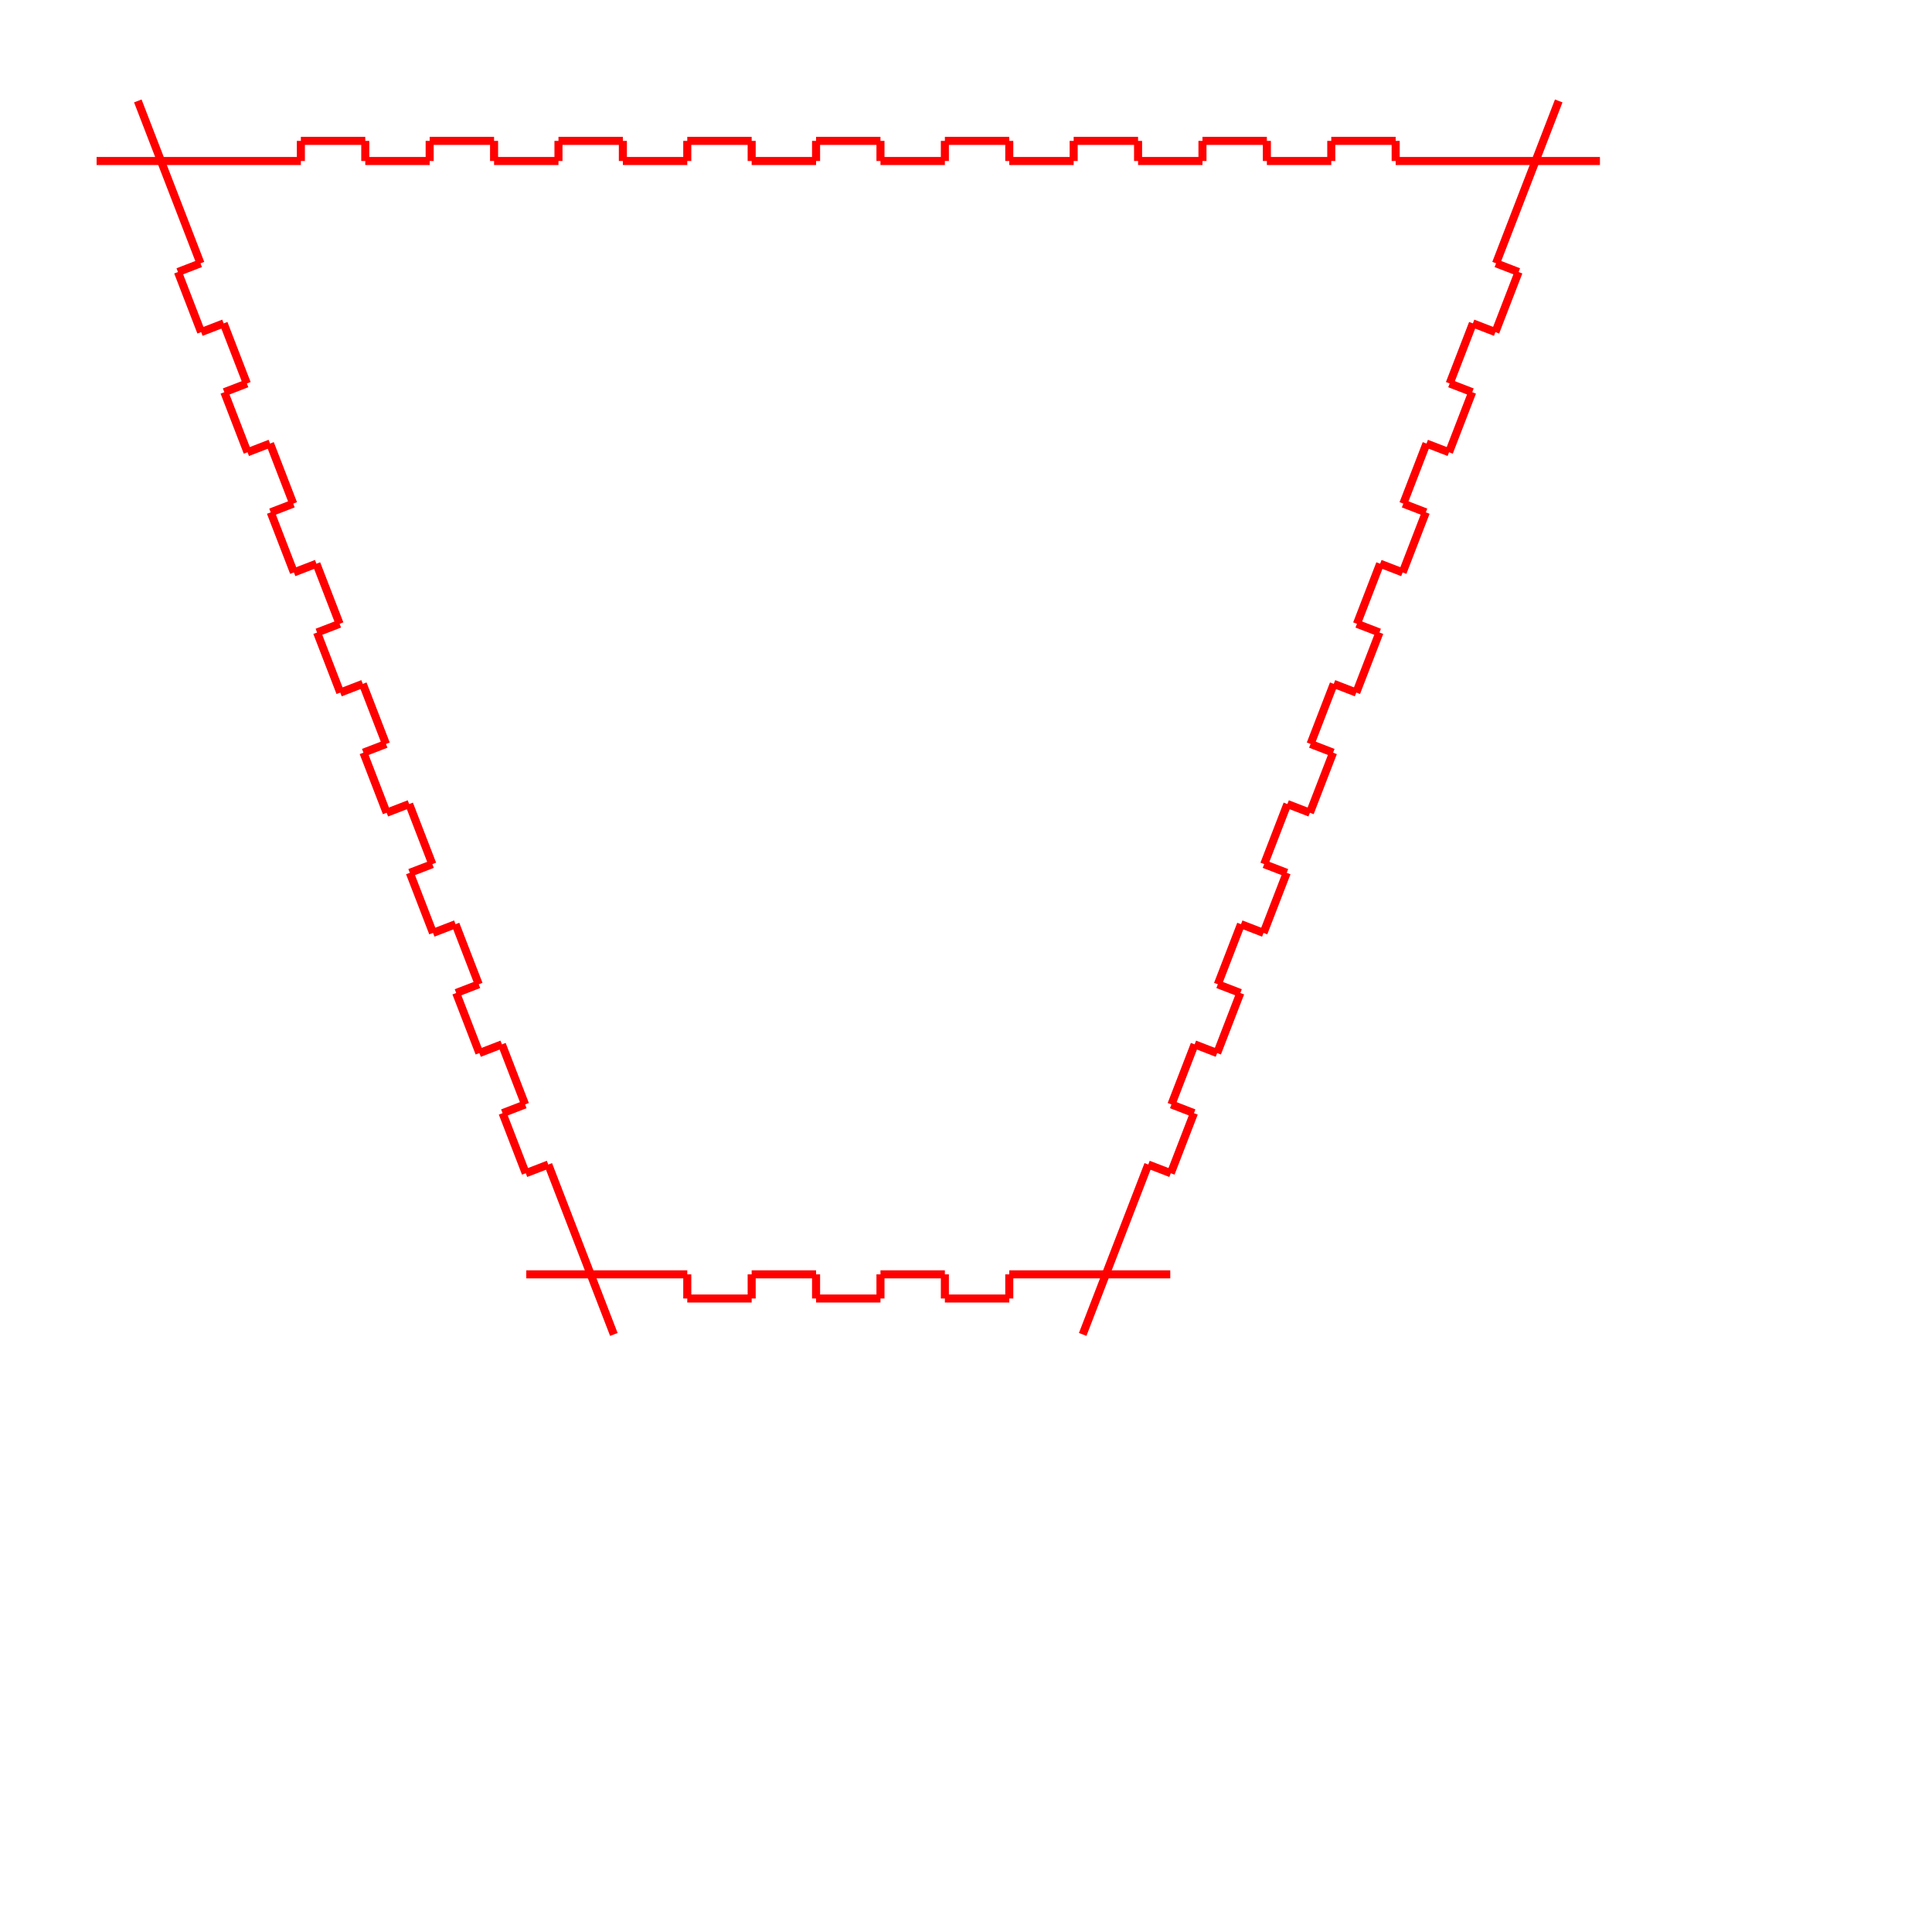
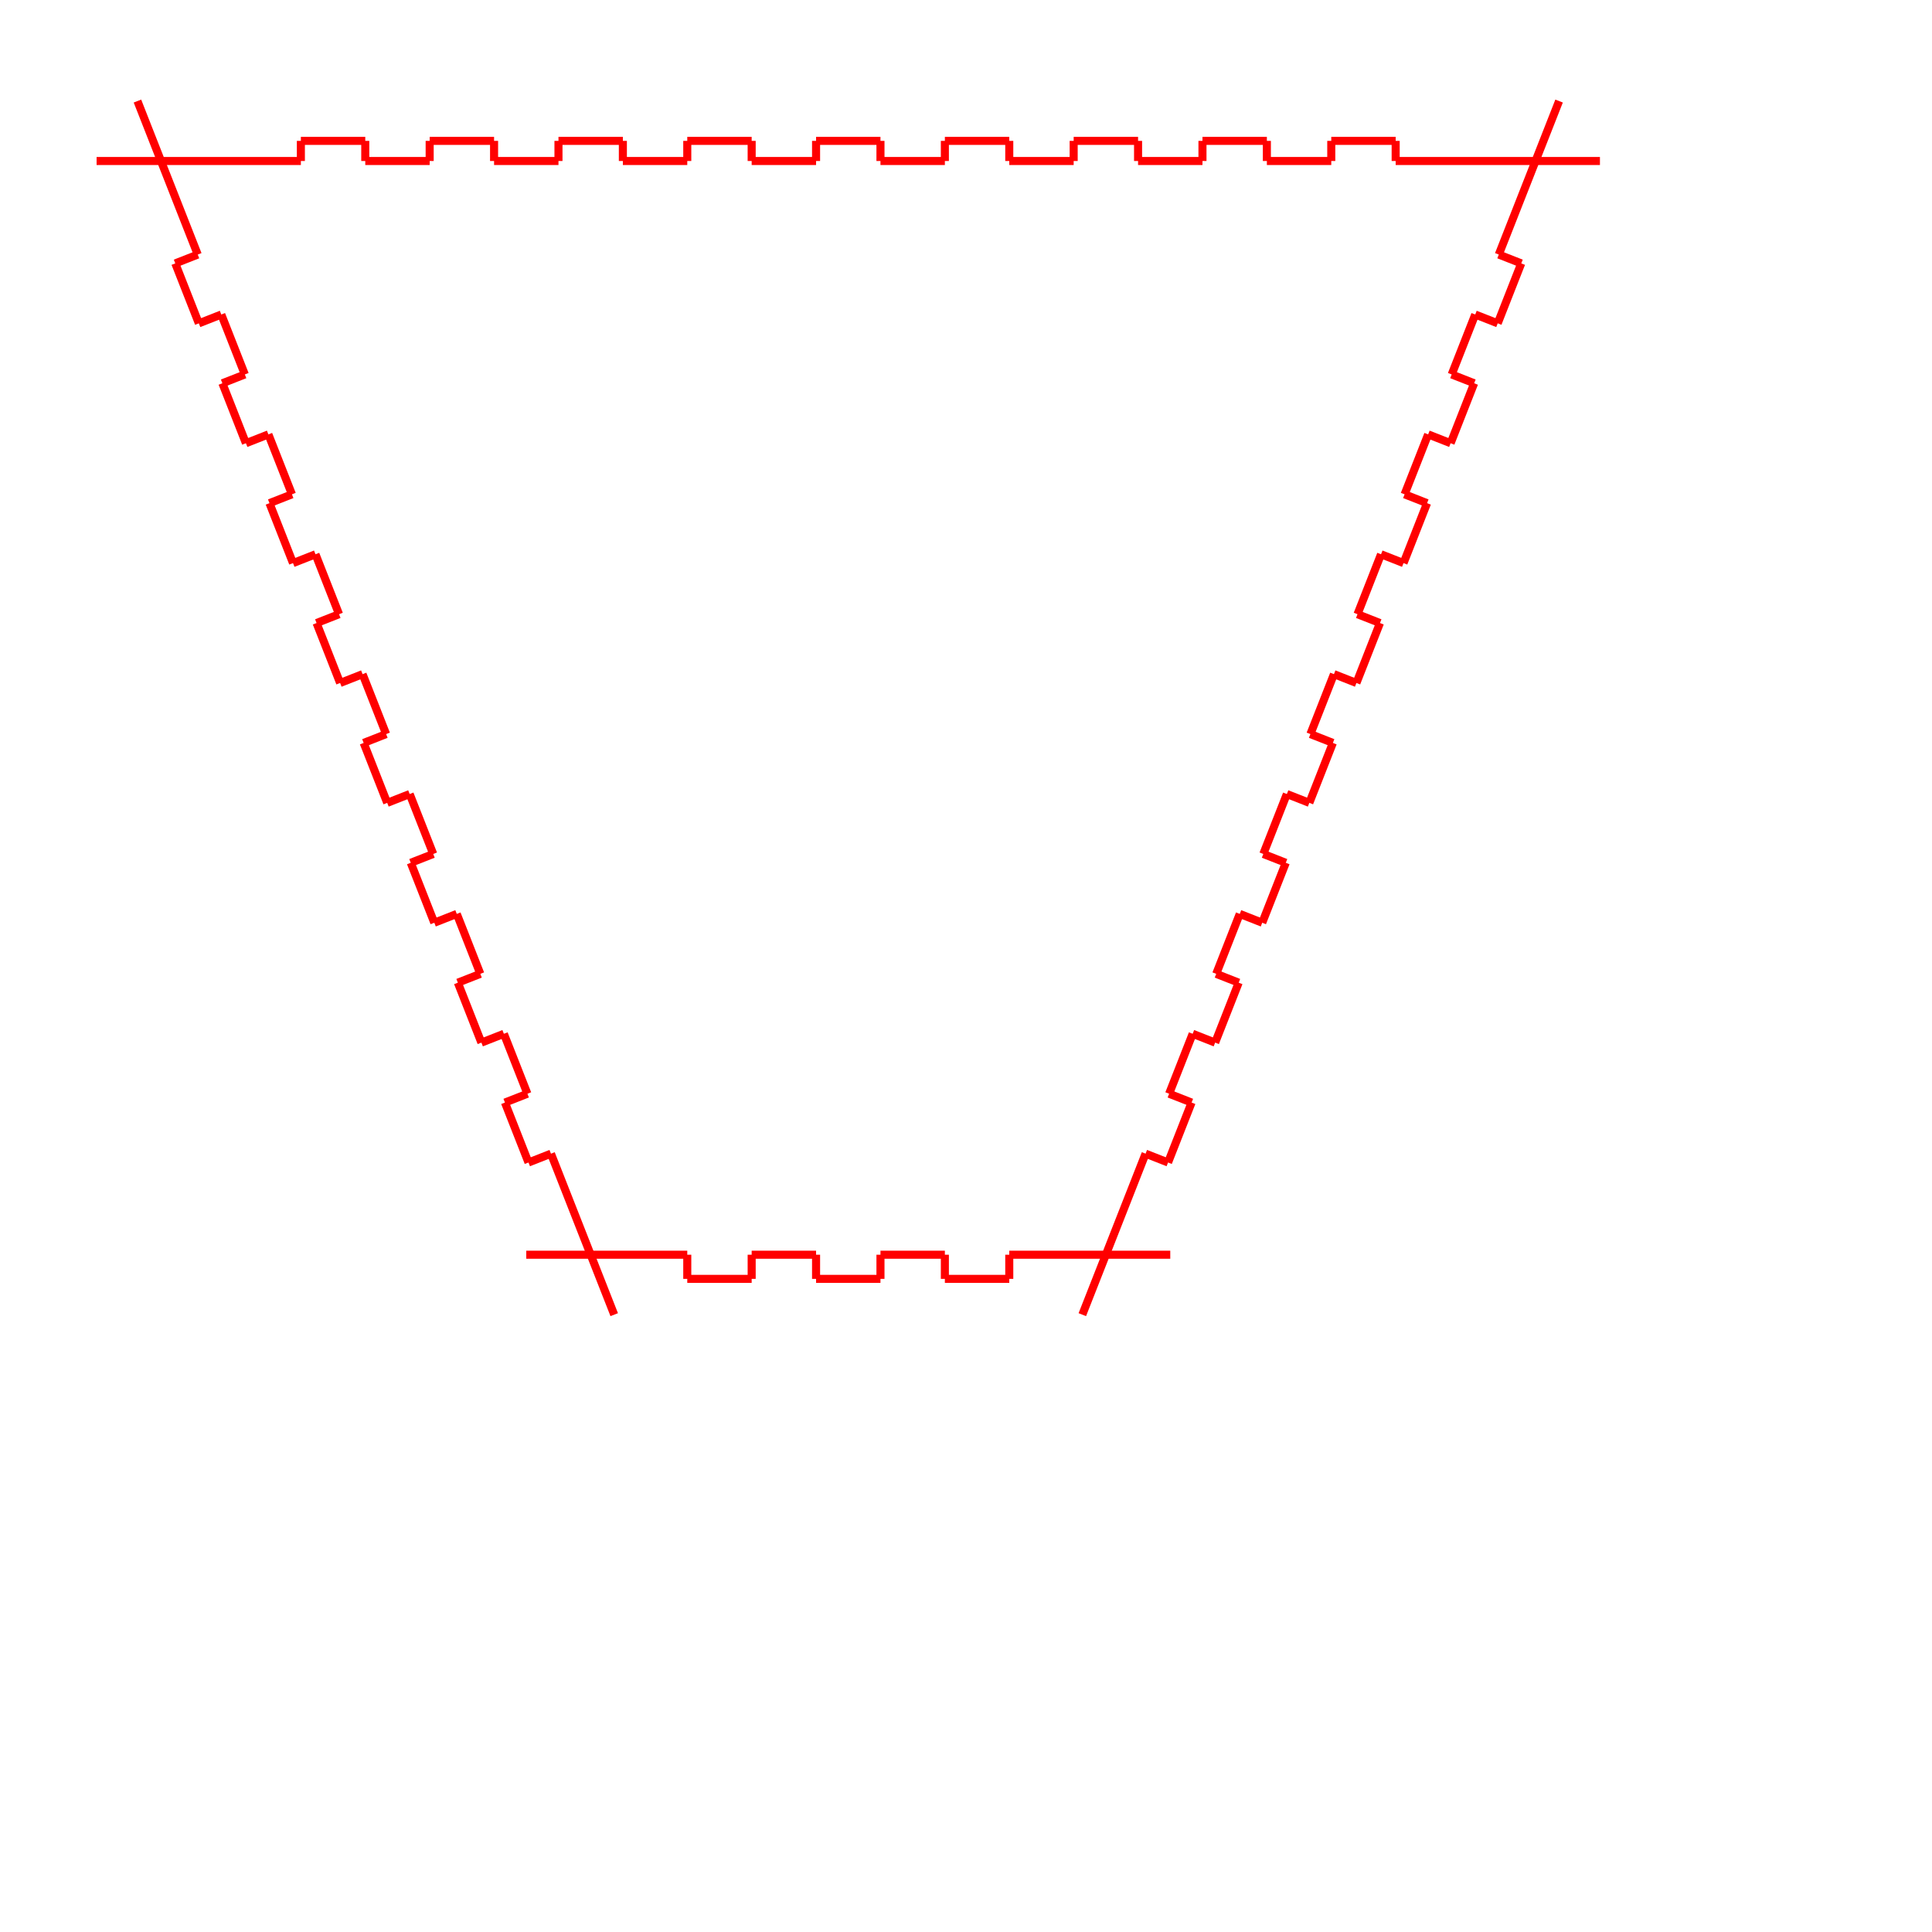
<svg xmlns="http://www.w3.org/2000/svg" baseProfile="full" height="240mm" version="1.1" viewBox="0 0 240 240" width="240mm">
  <defs />
-   <line stroke="rgb(100%,0%,0%)" stroke-width="1" x1="17.12" x2="24.905" y1="12.537" y2="32.71" />
-   <line stroke="rgb(100%,0%,0%)" stroke-width="1" x1="24.905" x2="22.106" y1="32.71" y2="33.79" />
-   <line stroke="rgb(100%,0%,0%)" stroke-width="1" x1="22.106" x2="24.987" y1="33.79" y2="41.254" />
-   <line stroke="rgb(100%,0%,0%)" stroke-width="1" x1="24.987" x2="27.785" y1="41.254" y2="40.173" />
-   <line stroke="rgb(100%,0%,0%)" stroke-width="1" x1="27.785" x2="30.666" y1="40.173" y2="47.637" />
-   <line stroke="rgb(100%,0%,0%)" stroke-width="1" x1="30.666" x2="27.867" y1="47.637" y2="48.717" />
-   <line stroke="rgb(100%,0%,0%)" stroke-width="1" x1="27.867" x2="30.747" y1="48.717" y2="56.18" />
-   <line stroke="rgb(100%,0%,0%)" stroke-width="1" x1="30.747" x2="33.546" y1="56.18" y2="55.1" />
-   <line stroke="rgb(100%,0%,0%)" stroke-width="1" x1="33.546" x2="36.426" y1="55.1" y2="62.564" />
-   <line stroke="rgb(100%,0%,0%)" stroke-width="1" x1="36.426" x2="33.628" y1="62.564" y2="63.644" />
-   <line stroke="rgb(100%,0%,0%)" stroke-width="1" x1="33.628" x2="36.508" y1="63.644" y2="71.107" />
-   <line stroke="rgb(100%,0%,0%)" stroke-width="1" x1="36.508" x2="39.307" y1="71.107" y2="70.027" />
-   <line stroke="rgb(100%,0%,0%)" stroke-width="1" x1="39.307" x2="42.187" y1="70.027" y2="77.491" />
-   <line stroke="rgb(100%,0%,0%)" stroke-width="1" x1="42.187" x2="39.388" y1="77.491" y2="78.571" />
-   <line stroke="rgb(100%,0%,0%)" stroke-width="1" x1="39.388" x2="42.269" y1="78.571" y2="86.034" />
-   <line stroke="rgb(100%,0%,0%)" stroke-width="1" x1="42.269" x2="45.067" y1="86.034" y2="84.954" />
-   <line stroke="rgb(100%,0%,0%)" stroke-width="1" x1="45.067" x2="47.948" y1="84.954" y2="92.418" />
-   <line stroke="rgb(100%,0%,0%)" stroke-width="1" x1="47.948" x2="45.149" y1="92.418" y2="93.498" />
-   <line stroke="rgb(100%,0%,0%)" stroke-width="1" x1="45.149" x2="48.029" y1="93.498" y2="100.961" />
-   <line stroke="rgb(100%,0%,0%)" stroke-width="1" x1="48.029" x2="50.828" y1="100.961" y2="99.881" />
-   <line stroke="rgb(100%,0%,0%)" stroke-width="1" x1="50.828" x2="53.708" y1="99.881" y2="107.345" />
-   <line stroke="rgb(100%,0%,0%)" stroke-width="1" x1="53.708" x2="50.909" y1="107.345" y2="108.425" />
-   <line stroke="rgb(100%,0%,0%)" stroke-width="1" x1="50.909" x2="53.79" y1="108.425" y2="115.888" />
-   <line stroke="rgb(100%,0%,0%)" stroke-width="1" x1="53.79" x2="56.589" y1="115.888" y2="114.808" />
-   <line stroke="rgb(100%,0%,0%)" stroke-width="1" x1="56.589" x2="59.469" y1="114.808" y2="122.272" />
-   <line stroke="rgb(100%,0%,0%)" stroke-width="1" x1="59.469" x2="56.67" y1="122.272" y2="123.352" />
-   <line stroke="rgb(100%,0%,0%)" stroke-width="1" x1="56.67" x2="59.55" y1="123.352" y2="130.815" />
-   <line stroke="rgb(100%,0%,0%)" stroke-width="1" x1="59.55" x2="62.349" y1="130.815" y2="129.735" />
-   <line stroke="rgb(100%,0%,0%)" stroke-width="1" x1="62.349" x2="65.23" y1="129.735" y2="137.199" />
-   <line stroke="rgb(100%,0%,0%)" stroke-width="1" x1="65.23" x2="62.431" y1="137.199" y2="138.279" />
-   <line stroke="rgb(100%,0%,0%)" stroke-width="1" x1="62.431" x2="65.311" y1="138.279" y2="145.742" />
-   <line stroke="rgb(100%,0%,0%)" stroke-width="1" x1="65.311" x2="68.11" y1="145.742" y2="144.662" />
-   <line stroke="rgb(100%,0%,0%)" stroke-width="1" x1="68.11" x2="76.255" y1="144.662" y2="165.769" />
-   <line stroke="rgb(100%,0%,0%)" stroke-width="1" x1="65.375" x2="85.375" y1="158.305" y2="158.305" />
-   <line stroke="rgb(100%,0%,0%)" stroke-width="1" x1="85.375" x2="85.375" y1="158.305" y2="161.305" />
-   <line stroke="rgb(100%,0%,0%)" stroke-width="1" x1="85.375" x2="93.375" y1="161.305" y2="161.305" />
-   <line stroke="rgb(100%,0%,0%)" stroke-width="1" x1="93.375" x2="93.375" y1="161.305" y2="158.305" />
-   <line stroke="rgb(100%,0%,0%)" stroke-width="1" x1="93.375" x2="101.375" y1="158.305" y2="158.305" />
-   <line stroke="rgb(100%,0%,0%)" stroke-width="1" x1="101.375" x2="101.375" y1="158.305" y2="161.305" />
-   <line stroke="rgb(100%,0%,0%)" stroke-width="1" x1="101.375" x2="109.375" y1="161.305" y2="161.305" />
-   <line stroke="rgb(100%,0%,0%)" stroke-width="1" x1="109.375" x2="109.375" y1="161.305" y2="158.305" />
-   <line stroke="rgb(100%,0%,0%)" stroke-width="1" x1="109.375" x2="117.375" y1="158.305" y2="158.305" />
-   <line stroke="rgb(100%,0%,0%)" stroke-width="1" x1="117.375" x2="117.375" y1="158.305" y2="161.305" />
-   <line stroke="rgb(100%,0%,0%)" stroke-width="1" x1="117.375" x2="125.375" y1="161.305" y2="161.305" />
-   <line stroke="rgb(100%,0%,0%)" stroke-width="1" x1="125.375" x2="125.375" y1="161.305" y2="158.305" />
-   <line stroke="rgb(100%,0%,0%)" stroke-width="1" x1="125.375" x2="145.375" y1="158.305" y2="158.305" />
-   <line stroke="rgb(100%,0%,0%)" stroke-width="1" x1="134.495" x2="142.64" y1="165.769" y2="144.662" />
-   <line stroke="rgb(100%,0%,0%)" stroke-width="1" x1="142.64" x2="145.439" y1="144.662" y2="145.742" />
-   <line stroke="rgb(100%,0%,0%)" stroke-width="1" x1="145.439" x2="148.319" y1="145.742" y2="138.279" />
-   <line stroke="rgb(100%,0%,0%)" stroke-width="1" x1="148.319" x2="145.52" y1="138.279" y2="137.199" />
-   <line stroke="rgb(100%,0%,0%)" stroke-width="1" x1="145.52" x2="148.401" y1="137.199" y2="129.735" />
-   <line stroke="rgb(100%,0%,0%)" stroke-width="1" x1="148.401" x2="151.2" y1="129.735" y2="130.815" />
-   <line stroke="rgb(100%,0%,0%)" stroke-width="1" x1="151.2" x2="154.08" y1="130.815" y2="123.352" />
-   <line stroke="rgb(100%,0%,0%)" stroke-width="1" x1="154.08" x2="151.281" y1="123.352" y2="122.272" />
-   <line stroke="rgb(100%,0%,0%)" stroke-width="1" x1="151.281" x2="154.161" y1="122.272" y2="114.808" />
-   <line stroke="rgb(100%,0%,0%)" stroke-width="1" x1="154.161" x2="156.96" y1="114.808" y2="115.888" />
-   <line stroke="rgb(100%,0%,0%)" stroke-width="1" x1="156.96" x2="159.841" y1="115.888" y2="108.425" />
-   <line stroke="rgb(100%,0%,0%)" stroke-width="1" x1="159.841" x2="157.042" y1="108.425" y2="107.345" />
-   <line stroke="rgb(100%,0%,0%)" stroke-width="1" x1="157.042" x2="159.922" y1="107.345" y2="99.881" />
-   <line stroke="rgb(100%,0%,0%)" stroke-width="1" x1="159.922" x2="162.721" y1="99.881" y2="100.961" />
-   <line stroke="rgb(100%,0%,0%)" stroke-width="1" x1="162.721" x2="165.601" y1="100.961" y2="93.498" />
-   <line stroke="rgb(100%,0%,0%)" stroke-width="1" x1="165.601" x2="162.802" y1="93.498" y2="92.418" />
-   <line stroke="rgb(100%,0%,0%)" stroke-width="1" x1="162.802" x2="165.683" y1="92.418" y2="84.954" />
-   <line stroke="rgb(100%,0%,0%)" stroke-width="1" x1="165.683" x2="168.481" y1="84.954" y2="86.034" />
-   <line stroke="rgb(100%,0%,0%)" stroke-width="1" x1="168.481" x2="171.362" y1="86.034" y2="78.571" />
-   <line stroke="rgb(100%,0%,0%)" stroke-width="1" x1="171.362" x2="168.563" y1="78.571" y2="77.491" />
-   <line stroke="rgb(100%,0%,0%)" stroke-width="1" x1="168.563" x2="171.443" y1="77.491" y2="70.027" />
-   <line stroke="rgb(100%,0%,0%)" stroke-width="1" x1="171.443" x2="174.242" y1="70.027" y2="71.107" />
-   <line stroke="rgb(100%,0%,0%)" stroke-width="1" x1="174.242" x2="177.122" y1="71.107" y2="63.644" />
-   <line stroke="rgb(100%,0%,0%)" stroke-width="1" x1="177.122" x2="174.324" y1="63.644" y2="62.564" />
-   <line stroke="rgb(100%,0%,0%)" stroke-width="1" x1="174.324" x2="177.204" y1="62.564" y2="55.1" />
-   <line stroke="rgb(100%,0%,0%)" stroke-width="1" x1="177.204" x2="180.003" y1="55.1" y2="56.18" />
-   <line stroke="rgb(100%,0%,0%)" stroke-width="1" x1="180.003" x2="182.883" y1="56.18" y2="48.717" />
-   <line stroke="rgb(100%,0%,0%)" stroke-width="1" x1="182.883" x2="180.084" y1="48.717" y2="47.637" />
-   <line stroke="rgb(100%,0%,0%)" stroke-width="1" x1="180.084" x2="182.965" y1="47.637" y2="40.173" />
-   <line stroke="rgb(100%,0%,0%)" stroke-width="1" x1="182.965" x2="185.763" y1="40.173" y2="41.254" />
-   <line stroke="rgb(100%,0%,0%)" stroke-width="1" x1="185.763" x2="188.644" y1="41.254" y2="33.79" />
-   <line stroke="rgb(100%,0%,0%)" stroke-width="1" x1="188.644" x2="185.845" y1="33.79" y2="32.71" />
-   <line stroke="rgb(100%,0%,0%)" stroke-width="1" x1="185.845" x2="193.63" y1="32.71" y2="12.537" />
+   <line stroke="rgb(100%,0%,0%)" stroke-width="1" x1="17.075" x2="24.566" y1="12.554" y2="31.622" />
+   <line stroke="rgb(100%,0%,0%)" stroke-width="1" x1="24.566" x2="21.774" y1="31.622" y2="32.719" />
+   <line stroke="rgb(100%,0%,0%)" stroke-width="1" x1="21.774" x2="24.699" y1="32.719" y2="40.165" />
+   <line stroke="rgb(100%,0%,0%)" stroke-width="1" x1="24.699" x2="27.491" y1="40.165" y2="39.069" />
+   <line stroke="rgb(100%,0%,0%)" stroke-width="1" x1="27.491" x2="30.416" y1="39.069" y2="46.515" />
+   <line stroke="rgb(100%,0%,0%)" stroke-width="1" x1="30.416" x2="27.624" y1="46.515" y2="47.611" />
+   <line stroke="rgb(100%,0%,0%)" stroke-width="1" x1="27.624" x2="30.549" y1="47.611" y2="55.058" />
+   <line stroke="rgb(100%,0%,0%)" stroke-width="1" x1="30.549" x2="33.341" y1="55.058" y2="53.961" />
+   <line stroke="rgb(100%,0%,0%)" stroke-width="1" x1="33.341" x2="36.267" y1="53.961" y2="61.407" />
+   <line stroke="rgb(100%,0%,0%)" stroke-width="1" x1="36.267" x2="33.474" y1="61.407" y2="62.504" />
+   <line stroke="rgb(100%,0%,0%)" stroke-width="1" x1="33.474" x2="36.399" y1="62.504" y2="69.95" />
+   <line stroke="rgb(100%,0%,0%)" stroke-width="1" x1="36.399" x2="39.192" y1="69.95" y2="68.853" />
+   <line stroke="rgb(100%,0%,0%)" stroke-width="1" x1="39.192" x2="42.117" y1="68.853" y2="76.299" />
+   <line stroke="rgb(100%,0%,0%)" stroke-width="1" x1="42.117" x2="39.325" y1="76.299" y2="77.396" />
+   <line stroke="rgb(100%,0%,0%)" stroke-width="1" x1="39.325" x2="42.25" y1="77.396" y2="84.842" />
+   <line stroke="rgb(100%,0%,0%)" stroke-width="1" x1="42.25" x2="45.042" y1="84.842" y2="83.745" />
+   <line stroke="rgb(100%,0%,0%)" stroke-width="1" x1="45.042" x2="47.967" y1="83.745" y2="91.191" />
+   <line stroke="rgb(100%,0%,0%)" stroke-width="1" x1="47.967" x2="45.175" y1="91.191" y2="92.288" />
+   <line stroke="rgb(100%,0%,0%)" stroke-width="1" x1="45.175" x2="48.1" y1="92.288" y2="99.734" />
+   <line stroke="rgb(100%,0%,0%)" stroke-width="1" x1="48.1" x2="50.892" y1="99.734" y2="98.637" />
+   <line stroke="rgb(100%,0%,0%)" stroke-width="1" x1="50.892" x2="53.818" y1="98.637" y2="106.083" />
+   <line stroke="rgb(100%,0%,0%)" stroke-width="1" x1="53.818" x2="51.025" y1="106.083" y2="107.18" />
+   <line stroke="rgb(100%,0%,0%)" stroke-width="1" x1="51.025" x2="53.951" y1="107.18" y2="114.626" />
+   <line stroke="rgb(100%,0%,0%)" stroke-width="1" x1="53.951" x2="56.743" y1="114.626" y2="113.529" />
+   <line stroke="rgb(100%,0%,0%)" stroke-width="1" x1="56.743" x2="59.668" y1="113.529" y2="120.975" />
+   <line stroke="rgb(100%,0%,0%)" stroke-width="1" x1="59.668" x2="56.876" y1="120.975" y2="122.072" />
+   <line stroke="rgb(100%,0%,0%)" stroke-width="1" x1="56.876" x2="59.801" y1="122.072" y2="129.518" />
+   <line stroke="rgb(100%,0%,0%)" stroke-width="1" x1="59.801" x2="62.593" y1="129.518" y2="128.421" />
+   <line stroke="rgb(100%,0%,0%)" stroke-width="1" x1="62.593" x2="65.518" y1="128.421" y2="135.867" />
+   <line stroke="rgb(100%,0%,0%)" stroke-width="1" x1="65.518" x2="62.726" y1="135.867" y2="136.964" />
+   <line stroke="rgb(100%,0%,0%)" stroke-width="1" x1="62.726" x2="65.651" y1="136.964" y2="144.41" />
+   <line stroke="rgb(100%,0%,0%)" stroke-width="1" x1="65.651" x2="68.443" y1="144.41" y2="143.313" />
+   <line stroke="rgb(100%,0%,0%)" stroke-width="1" x1="68.443" x2="76.3" y1="143.313" y2="163.312" />
+   <line stroke="rgb(100%,0%,0%)" stroke-width="1" x1="65.375" x2="85.375" y1="155.866" y2="155.866" />
+   <line stroke="rgb(100%,0%,0%)" stroke-width="1" x1="85.375" x2="85.375" y1="155.866" y2="158.866" />
+   <line stroke="rgb(100%,0%,0%)" stroke-width="1" x1="85.375" x2="93.375" y1="158.866" y2="158.866" />
+   <line stroke="rgb(100%,0%,0%)" stroke-width="1" x1="93.375" x2="93.375" y1="158.866" y2="155.866" />
+   <line stroke="rgb(100%,0%,0%)" stroke-width="1" x1="93.375" x2="101.375" y1="155.866" y2="155.866" />
+   <line stroke="rgb(100%,0%,0%)" stroke-width="1" x1="101.375" x2="101.375" y1="155.866" y2="158.866" />
+   <line stroke="rgb(100%,0%,0%)" stroke-width="1" x1="101.375" x2="109.375" y1="158.866" y2="158.866" />
+   <line stroke="rgb(100%,0%,0%)" stroke-width="1" x1="109.375" x2="109.375" y1="158.866" y2="155.866" />
+   <line stroke="rgb(100%,0%,0%)" stroke-width="1" x1="109.375" x2="117.375" y1="155.866" y2="155.866" />
+   <line stroke="rgb(100%,0%,0%)" stroke-width="1" x1="117.375" x2="117.375" y1="155.866" y2="158.866" />
+   <line stroke="rgb(100%,0%,0%)" stroke-width="1" x1="117.375" x2="125.375" y1="158.866" y2="158.866" />
+   <line stroke="rgb(100%,0%,0%)" stroke-width="1" x1="125.375" x2="125.375" y1="158.866" y2="155.866" />
+   <line stroke="rgb(100%,0%,0%)" stroke-width="1" x1="125.375" x2="145.375" y1="155.866" y2="155.866" />
+   <line stroke="rgb(100%,0%,0%)" stroke-width="1" x1="134.45" x2="142.307" y1="163.312" y2="143.313" />
+   <line stroke="rgb(100%,0%,0%)" stroke-width="1" x1="142.307" x2="145.099" y1="143.313" y2="144.41" />
+   <line stroke="rgb(100%,0%,0%)" stroke-width="1" x1="145.099" x2="148.024" y1="144.41" y2="136.964" />
+   <line stroke="rgb(100%,0%,0%)" stroke-width="1" x1="148.024" x2="145.232" y1="136.964" y2="135.867" />
+   <line stroke="rgb(100%,0%,0%)" stroke-width="1" x1="145.232" x2="148.157" y1="135.867" y2="128.421" />
+   <line stroke="rgb(100%,0%,0%)" stroke-width="1" x1="148.157" x2="150.949" y1="128.421" y2="129.518" />
+   <line stroke="rgb(100%,0%,0%)" stroke-width="1" x1="150.949" x2="153.874" y1="129.518" y2="122.072" />
+   <line stroke="rgb(100%,0%,0%)" stroke-width="1" x1="153.874" x2="151.082" y1="122.072" y2="120.975" />
+   <line stroke="rgb(100%,0%,0%)" stroke-width="1" x1="151.082" x2="154.007" y1="120.975" y2="113.529" />
+   <line stroke="rgb(100%,0%,0%)" stroke-width="1" x1="154.007" x2="156.799" y1="113.529" y2="114.626" />
+   <line stroke="rgb(100%,0%,0%)" stroke-width="1" x1="156.799" x2="159.725" y1="114.626" y2="107.18" />
+   <line stroke="rgb(100%,0%,0%)" stroke-width="1" x1="159.725" x2="156.932" y1="107.18" y2="106.083" />
+   <line stroke="rgb(100%,0%,0%)" stroke-width="1" x1="156.932" x2="159.858" y1="106.083" y2="98.637" />
+   <line stroke="rgb(100%,0%,0%)" stroke-width="1" x1="159.858" x2="162.65" y1="98.637" y2="99.734" />
+   <line stroke="rgb(100%,0%,0%)" stroke-width="1" x1="162.65" x2="165.575" y1="99.734" y2="92.288" />
+   <line stroke="rgb(100%,0%,0%)" stroke-width="1" x1="165.575" x2="162.783" y1="92.288" y2="91.191" />
+   <line stroke="rgb(100%,0%,0%)" stroke-width="1" x1="162.783" x2="165.708" y1="91.191" y2="83.745" />
+   <line stroke="rgb(100%,0%,0%)" stroke-width="1" x1="165.708" x2="168.5" y1="83.745" y2="84.842" />
+   <line stroke="rgb(100%,0%,0%)" stroke-width="1" x1="168.5" x2="171.425" y1="84.842" y2="77.396" />
+   <line stroke="rgb(100%,0%,0%)" stroke-width="1" x1="171.425" x2="168.633" y1="77.396" y2="76.299" />
+   <line stroke="rgb(100%,0%,0%)" stroke-width="1" x1="168.633" x2="171.558" y1="76.299" y2="68.853" />
+   <line stroke="rgb(100%,0%,0%)" stroke-width="1" x1="171.558" x2="174.351" y1="68.853" y2="69.95" />
+   <line stroke="rgb(100%,0%,0%)" stroke-width="1" x1="174.351" x2="177.276" y1="69.95" y2="62.504" />
+   <line stroke="rgb(100%,0%,0%)" stroke-width="1" x1="177.276" x2="174.483" y1="62.504" y2="61.407" />
+   <line stroke="rgb(100%,0%,0%)" stroke-width="1" x1="174.483" x2="177.409" y1="61.407" y2="53.961" />
+   <line stroke="rgb(100%,0%,0%)" stroke-width="1" x1="177.409" x2="180.201" y1="53.961" y2="55.058" />
+   <line stroke="rgb(100%,0%,0%)" stroke-width="1" x1="180.201" x2="183.126" y1="55.058" y2="47.611" />
+   <line stroke="rgb(100%,0%,0%)" stroke-width="1" x1="183.126" x2="180.334" y1="47.611" y2="46.515" />
+   <line stroke="rgb(100%,0%,0%)" stroke-width="1" x1="180.334" x2="183.259" y1="46.515" y2="39.069" />
+   <line stroke="rgb(100%,0%,0%)" stroke-width="1" x1="183.259" x2="186.051" y1="39.069" y2="40.165" />
+   <line stroke="rgb(100%,0%,0%)" stroke-width="1" x1="186.051" x2="188.976" y1="40.165" y2="32.719" />
+   <line stroke="rgb(100%,0%,0%)" stroke-width="1" x1="188.976" x2="186.184" y1="32.719" y2="31.622" />
+   <line stroke="rgb(100%,0%,0%)" stroke-width="1" x1="186.184" x2="193.675" y1="31.622" y2="12.554" />
  <line stroke="rgb(100%,0%,0%)" stroke-width="1" x1="198.75" x2="173.375" y1="20.0" y2="20.0" />
  <line stroke="rgb(100%,0%,0%)" stroke-width="1" x1="173.375" x2="173.375" y1="20.0" y2="17.5" />
  <line stroke="rgb(100%,0%,0%)" stroke-width="1" x1="173.375" x2="165.375" y1="17.5" y2="17.5" />
  <line stroke="rgb(100%,0%,0%)" stroke-width="1" x1="165.375" x2="165.375" y1="17.5" y2="20.0" />
  <line stroke="rgb(100%,0%,0%)" stroke-width="1" x1="165.375" x2="157.375" y1="20.0" y2="20.0" />
  <line stroke="rgb(100%,0%,0%)" stroke-width="1" x1="157.375" x2="157.375" y1="20.0" y2="17.5" />
  <line stroke="rgb(100%,0%,0%)" stroke-width="1" x1="157.375" x2="149.375" y1="17.5" y2="17.5" />
  <line stroke="rgb(100%,0%,0%)" stroke-width="1" x1="149.375" x2="149.375" y1="17.5" y2="20.0" />
  <line stroke="rgb(100%,0%,0%)" stroke-width="1" x1="149.375" x2="141.375" y1="20.0" y2="20.0" />
  <line stroke="rgb(100%,0%,0%)" stroke-width="1" x1="141.375" x2="141.375" y1="20.0" y2="17.5" />
  <line stroke="rgb(100%,0%,0%)" stroke-width="1" x1="141.375" x2="133.375" y1="17.5" y2="17.5" />
  <line stroke="rgb(100%,0%,0%)" stroke-width="1" x1="133.375" x2="133.375" y1="17.5" y2="20.0" />
  <line stroke="rgb(100%,0%,0%)" stroke-width="1" x1="133.375" x2="125.375" y1="20.0" y2="20.0" />
  <line stroke="rgb(100%,0%,0%)" stroke-width="1" x1="125.375" x2="125.375" y1="20.0" y2="17.5" />
  <line stroke="rgb(100%,0%,0%)" stroke-width="1" x1="125.375" x2="117.375" y1="17.5" y2="17.5" />
  <line stroke="rgb(100%,0%,0%)" stroke-width="1" x1="117.375" x2="117.375" y1="17.5" y2="20.0" />
  <line stroke="rgb(100%,0%,0%)" stroke-width="1" x1="117.375" x2="109.375" y1="20.0" y2="20.0" />
  <line stroke="rgb(100%,0%,0%)" stroke-width="1" x1="109.375" x2="109.375" y1="20.0" y2="17.5" />
  <line stroke="rgb(100%,0%,0%)" stroke-width="1" x1="109.375" x2="101.375" y1="17.5" y2="17.5" />
  <line stroke="rgb(100%,0%,0%)" stroke-width="1" x1="101.375" x2="101.375" y1="17.5" y2="20.0" />
  <line stroke="rgb(100%,0%,0%)" stroke-width="1" x1="101.375" x2="93.375" y1="20.0" y2="20.0" />
  <line stroke="rgb(100%,0%,0%)" stroke-width="1" x1="93.375" x2="93.375" y1="20.0" y2="17.5" />
  <line stroke="rgb(100%,0%,0%)" stroke-width="1" x1="93.375" x2="85.375" y1="17.5" y2="17.5" />
  <line stroke="rgb(100%,0%,0%)" stroke-width="1" x1="85.375" x2="85.375" y1="17.5" y2="20.0" />
  <line stroke="rgb(100%,0%,0%)" stroke-width="1" x1="85.375" x2="77.375" y1="20.0" y2="20.0" />
  <line stroke="rgb(100%,0%,0%)" stroke-width="1" x1="77.375" x2="77.375" y1="20.0" y2="17.5" />
  <line stroke="rgb(100%,0%,0%)" stroke-width="1" x1="77.375" x2="69.375" y1="17.5" y2="17.5" />
  <line stroke="rgb(100%,0%,0%)" stroke-width="1" x1="69.375" x2="69.375" y1="17.5" y2="20.0" />
  <line stroke="rgb(100%,0%,0%)" stroke-width="1" x1="69.375" x2="61.375" y1="20.0" y2="20.0" />
  <line stroke="rgb(100%,0%,0%)" stroke-width="1" x1="61.375" x2="61.375" y1="20.0" y2="17.5" />
  <line stroke="rgb(100%,0%,0%)" stroke-width="1" x1="61.375" x2="53.375" y1="17.5" y2="17.5" />
  <line stroke="rgb(100%,0%,0%)" stroke-width="1" x1="53.375" x2="53.375" y1="17.5" y2="20.0" />
  <line stroke="rgb(100%,0%,0%)" stroke-width="1" x1="53.375" x2="45.375" y1="20.0" y2="20.0" />
  <line stroke="rgb(100%,0%,0%)" stroke-width="1" x1="45.375" x2="45.375" y1="20.0" y2="17.5" />
  <line stroke="rgb(100%,0%,0%)" stroke-width="1" x1="45.375" x2="37.375" y1="17.5" y2="17.5" />
  <line stroke="rgb(100%,0%,0%)" stroke-width="1" x1="37.375" x2="37.375" y1="17.5" y2="20.0" />
  <line stroke="rgb(100%,0%,0%)" stroke-width="1" x1="37.375" x2="12.0" y1="20.0" y2="20.0" />
</svg>
